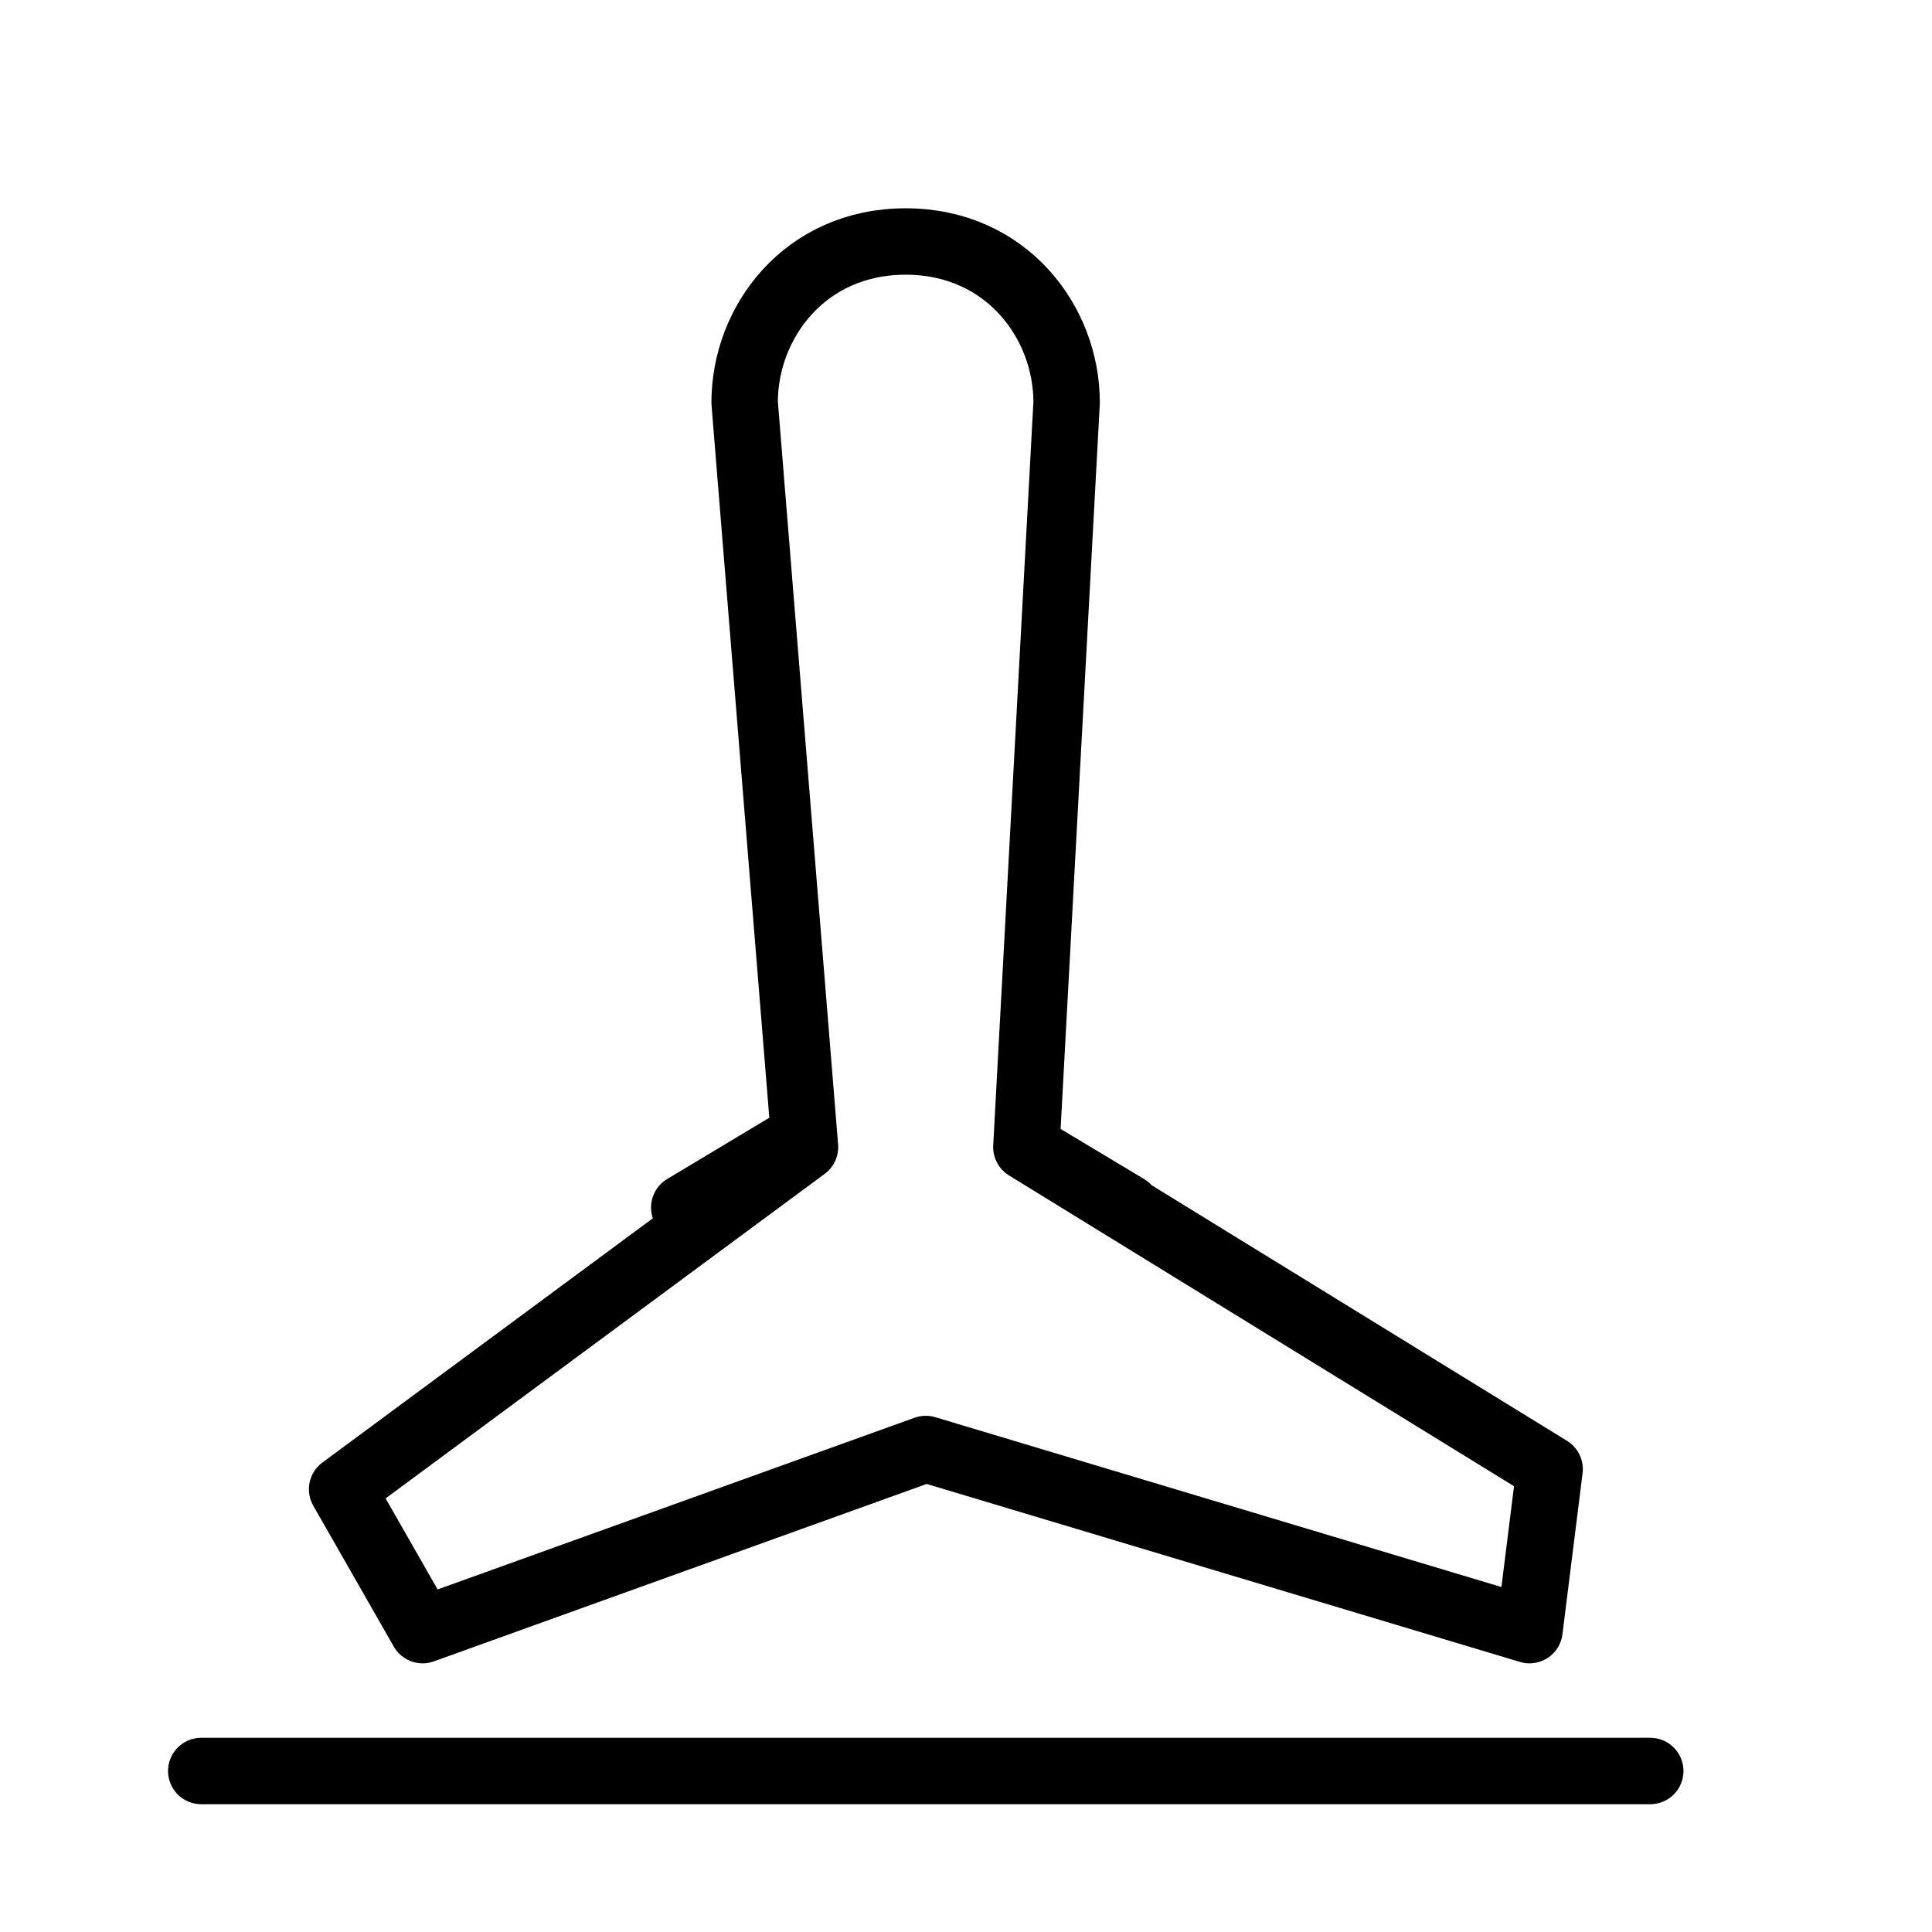
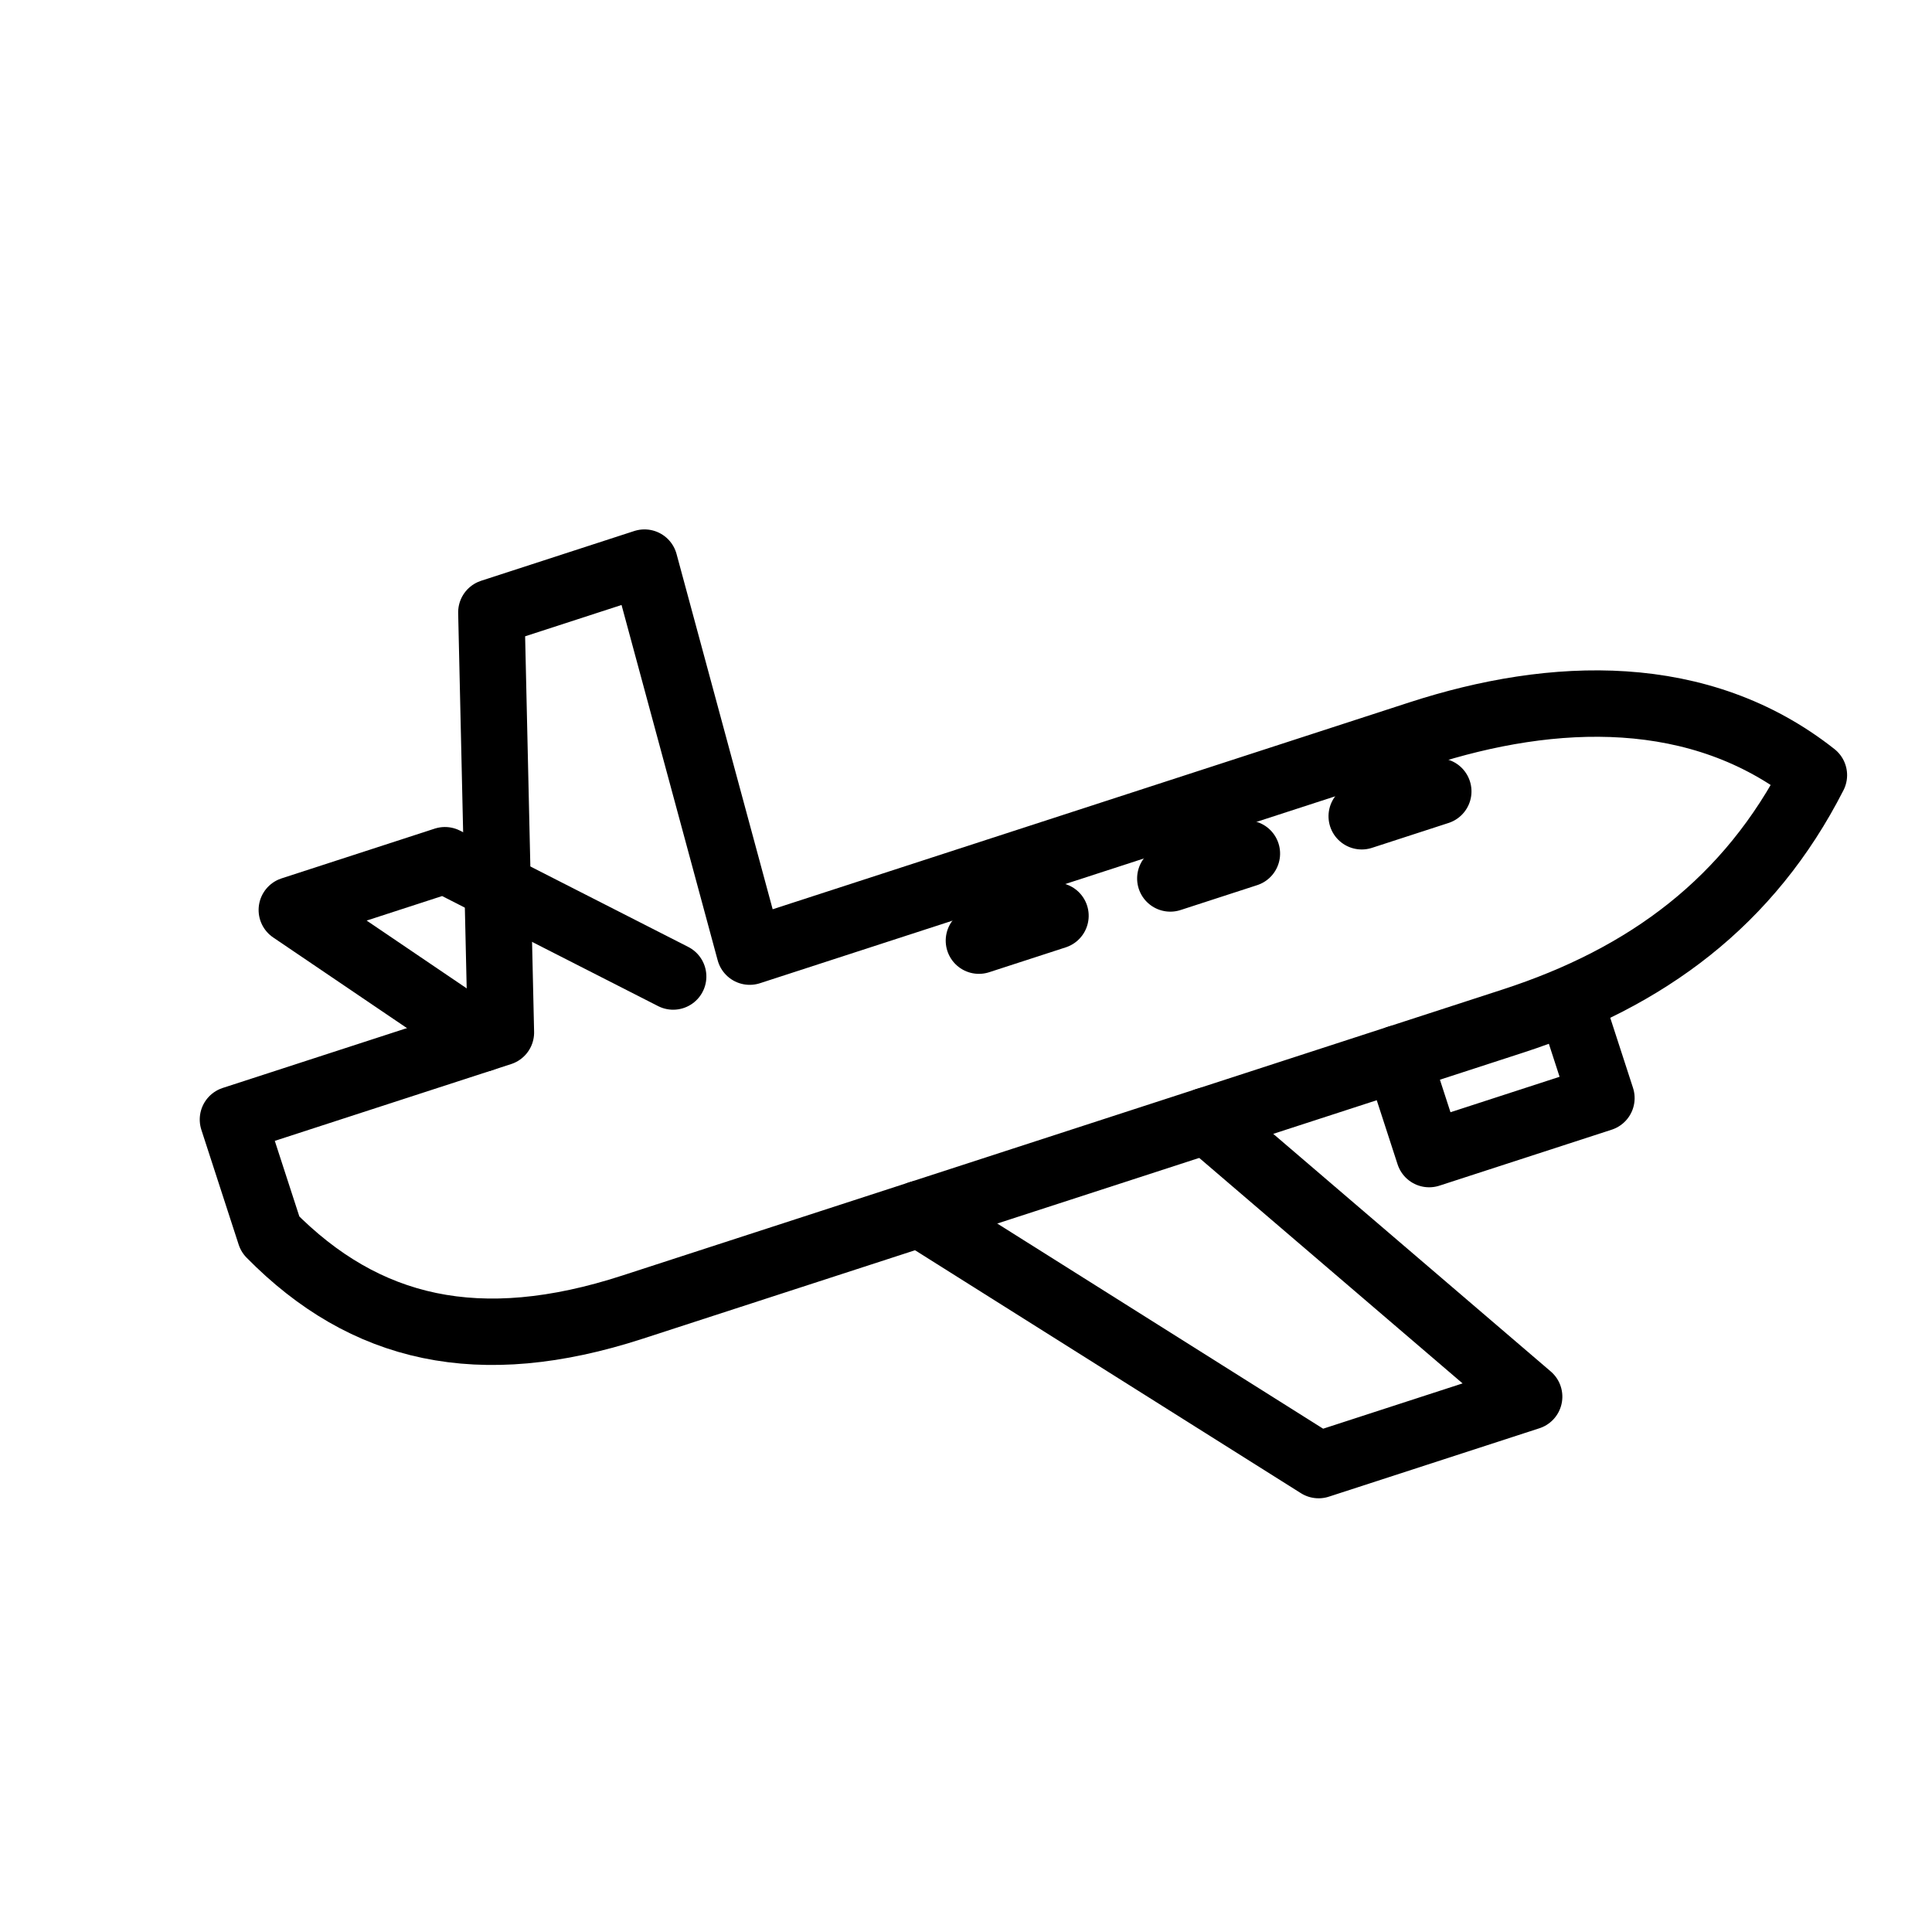
<svg xmlns="http://www.w3.org/2000/svg" viewBox="0 0 96 96" width="96" height="96" role="img" aria-label="aeroplane" color="currentColor">
  <g fill="none" stroke="currentColor" stroke-width="3.3" stroke-linecap="round" stroke-linejoin="round">
-     <path d="M17 74 40 57 37 20c0-4 3-8 8-8s8 4 8 8l-2 37 26 16-1 8-30-9-25 9-4-7ZM39 57l-5 3M51 57l5 3" />
-     <path d="M10 88h72" />
+     <g transform="rotate(-18 48 48)">
+       <path d="M11 44h14l6-20h8l-1 20h35c7 0 14 2 18 8-5 5-11 7-18 7H27c-8 0-13-3-16-9Z" />
+       <path d="M42 59 57 77h11L57 59M24 44l-7-9h8l9 9" />
+       <path d="M49 47h4M59 47h4M69 47h4" />
+       <path d="M67 59v5h9v-5" />
+     </g>
  </g>
</svg>
